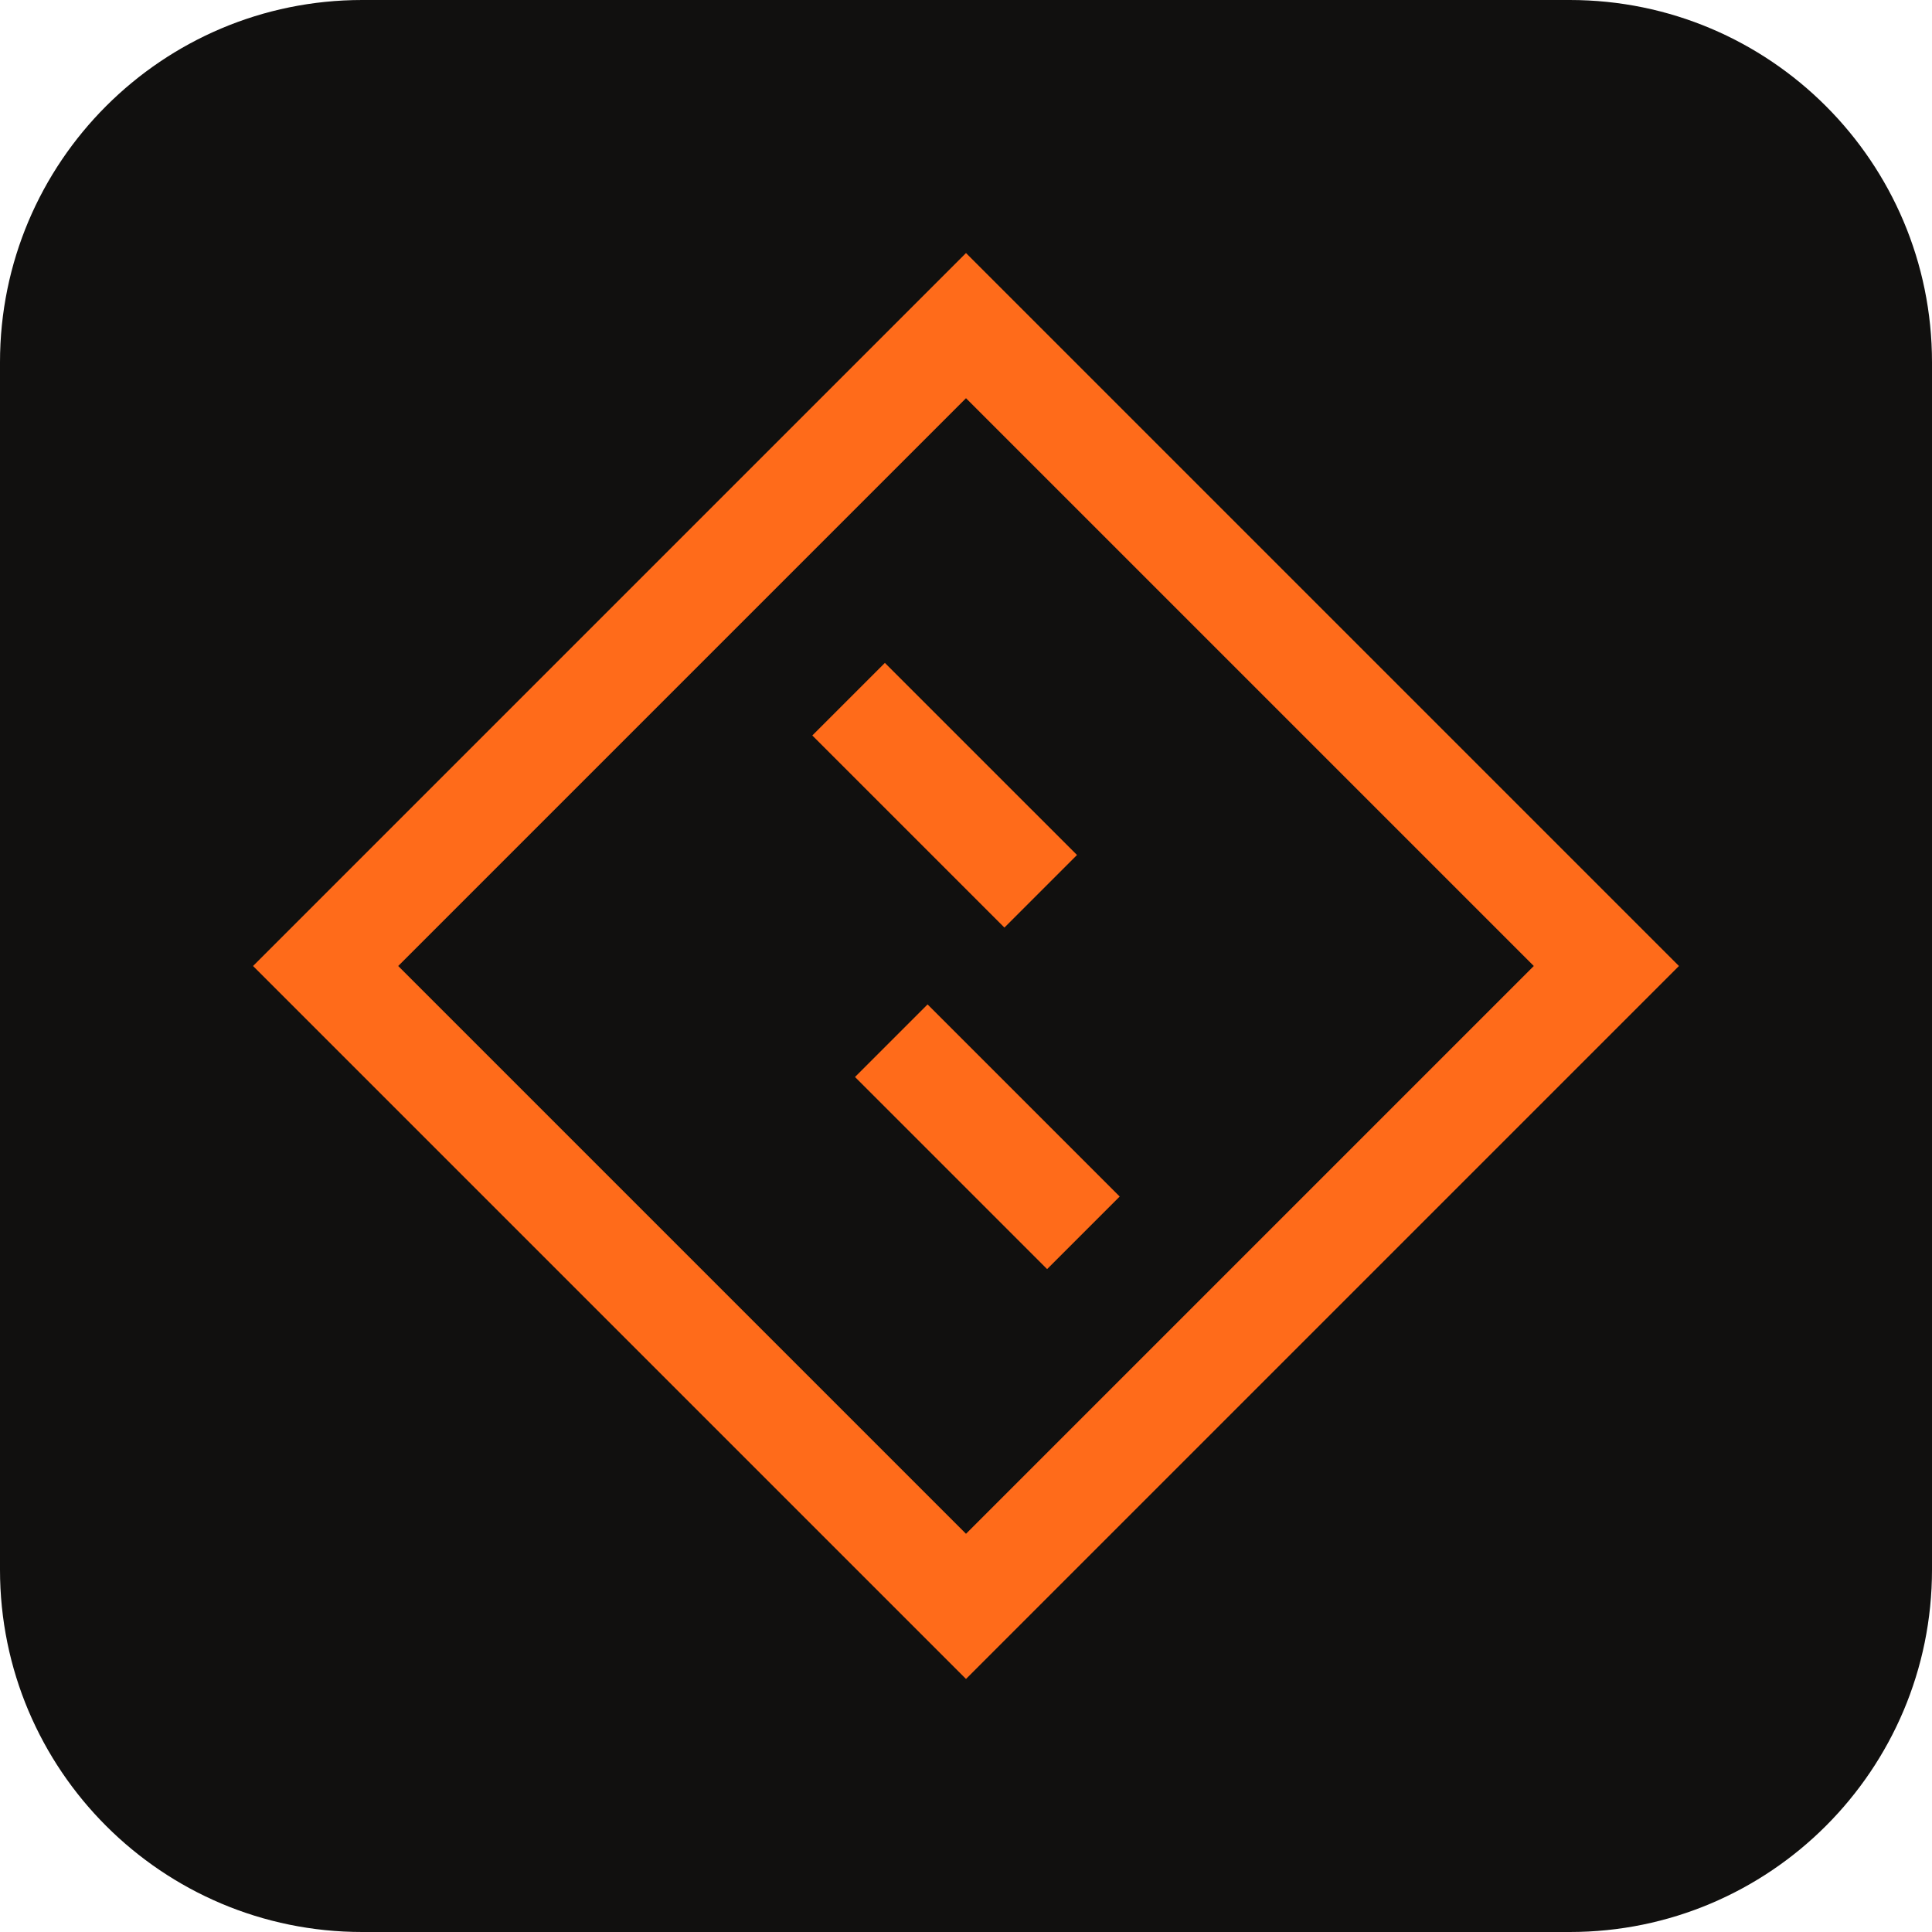
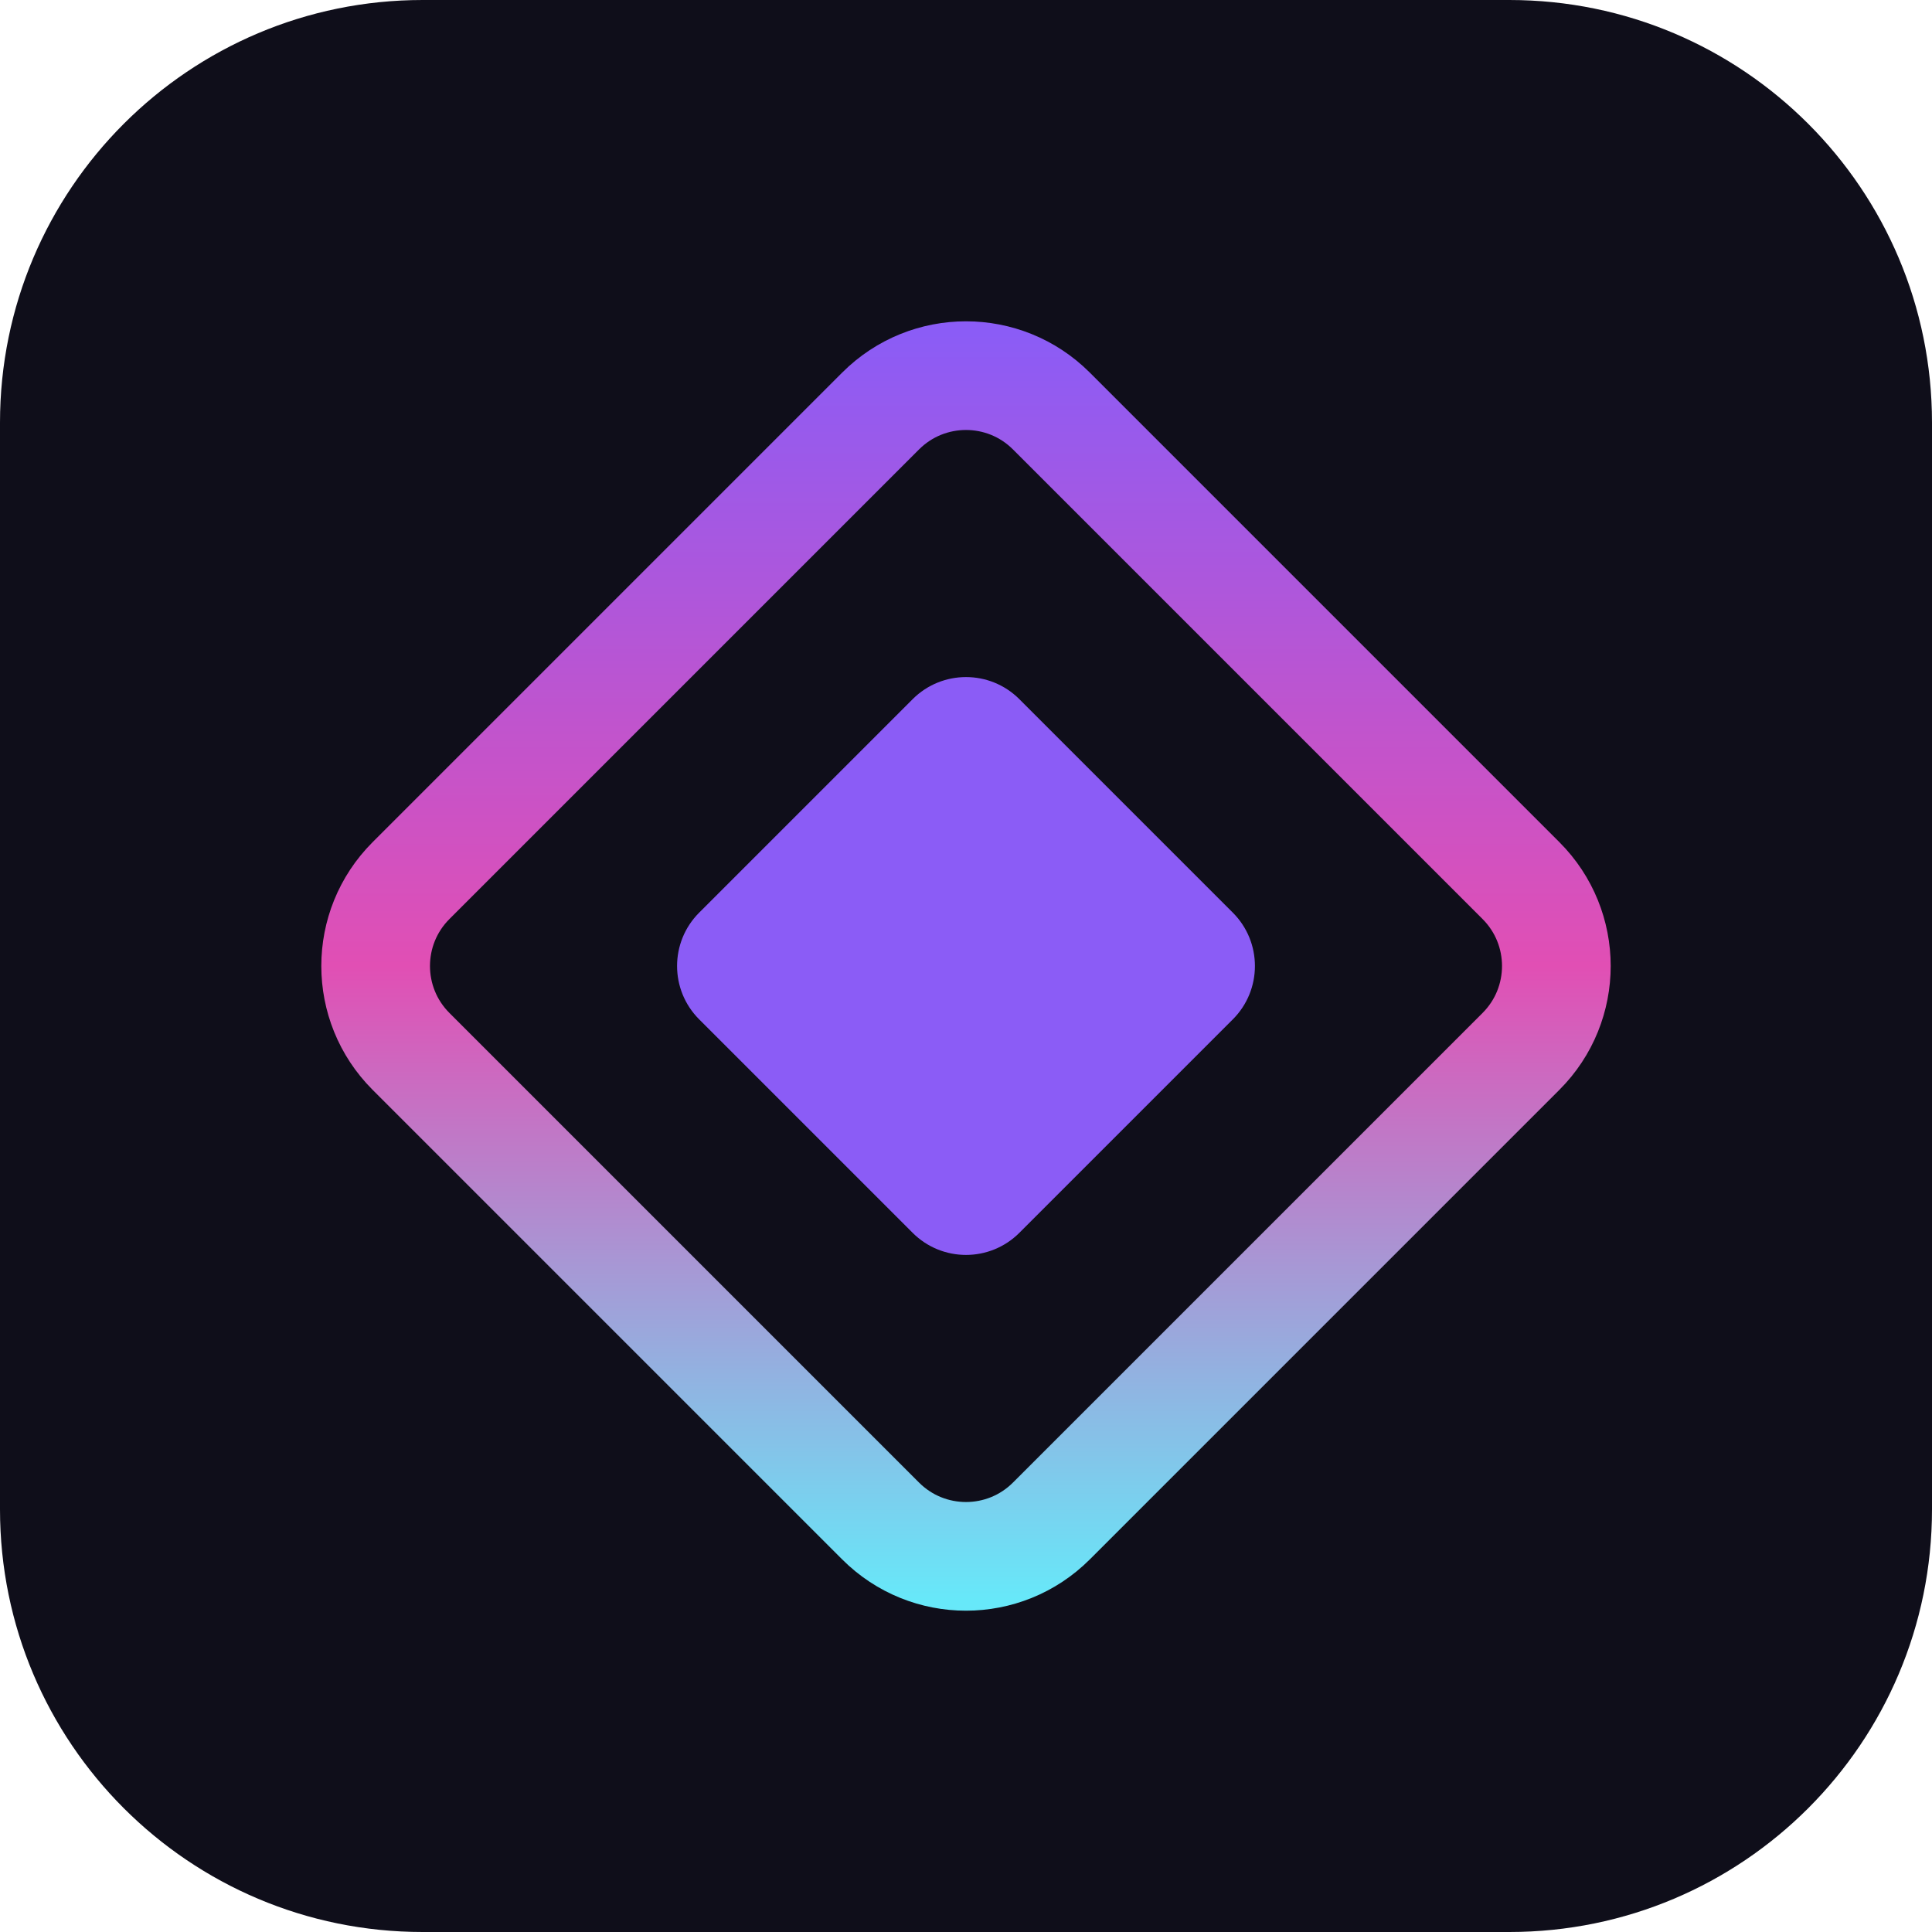
<svg xmlns="http://www.w3.org/2000/svg" viewBox="0 0 64 64">
-   <rect width="64" height="64" rx="12" fill="#11100f" />
-   <g transform="translate(32 32) rotate(45)" fill="none" stroke="#ff6b1a" stroke-width="3.4">
-     <rect x="-15" y="-15" width="30" height="30" />
-     <line x1="-9" y1="-3.5" x2="0" y2="-3.5" />
-     <line x1="0" y1="3.5" x2="9" y2="3.5" />
+   <defs>
+     <linearGradient id="g" x1="0" y1="0" x2="1" y2="1">
+       <stop offset="0" stop-color="#8b5cf6" />
+       <stop offset="0.5" stop-color="#e14fb4" />
+       <stop offset="1" stop-color="#67e8f9" />
+     </linearGradient>
+   </defs>
+   <rect width="64" height="64" rx="14" fill="#0f0e1a" />
+   <g transform="translate(32 32) rotate(45)">
+     <rect x="-15" y="-15" width="30" height="30" rx="4" fill="none" stroke="url(#g)" stroke-width="3.6" />
+     <rect x="-7.5" y="-7.5" width="15" height="15" rx="2.5" fill="#8b5cf6" />
  </g>
</svg>
